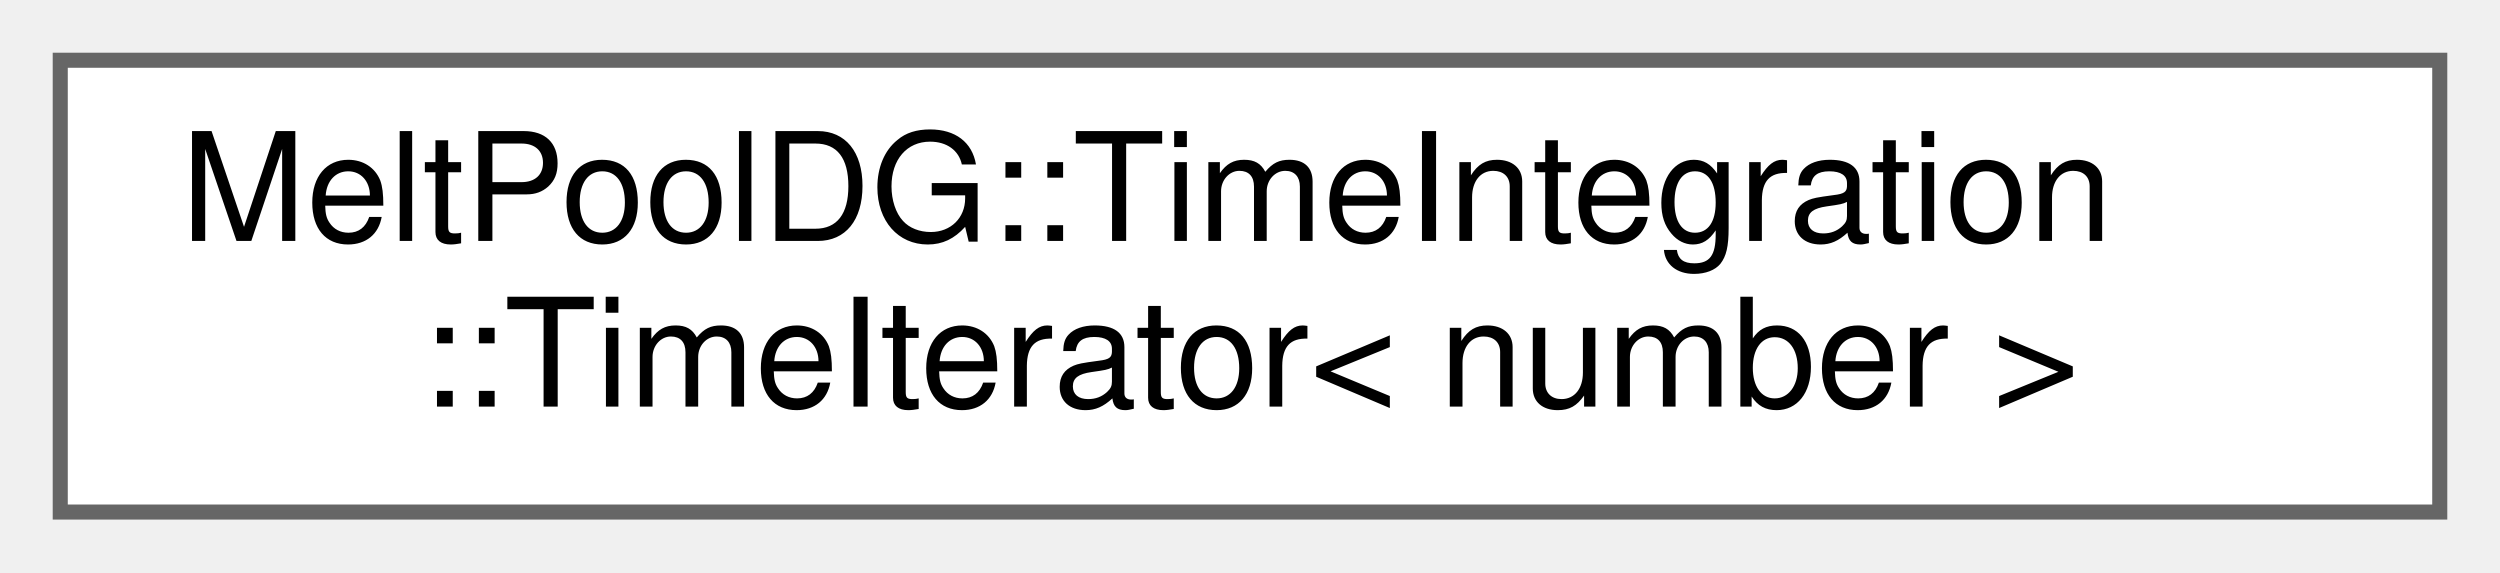
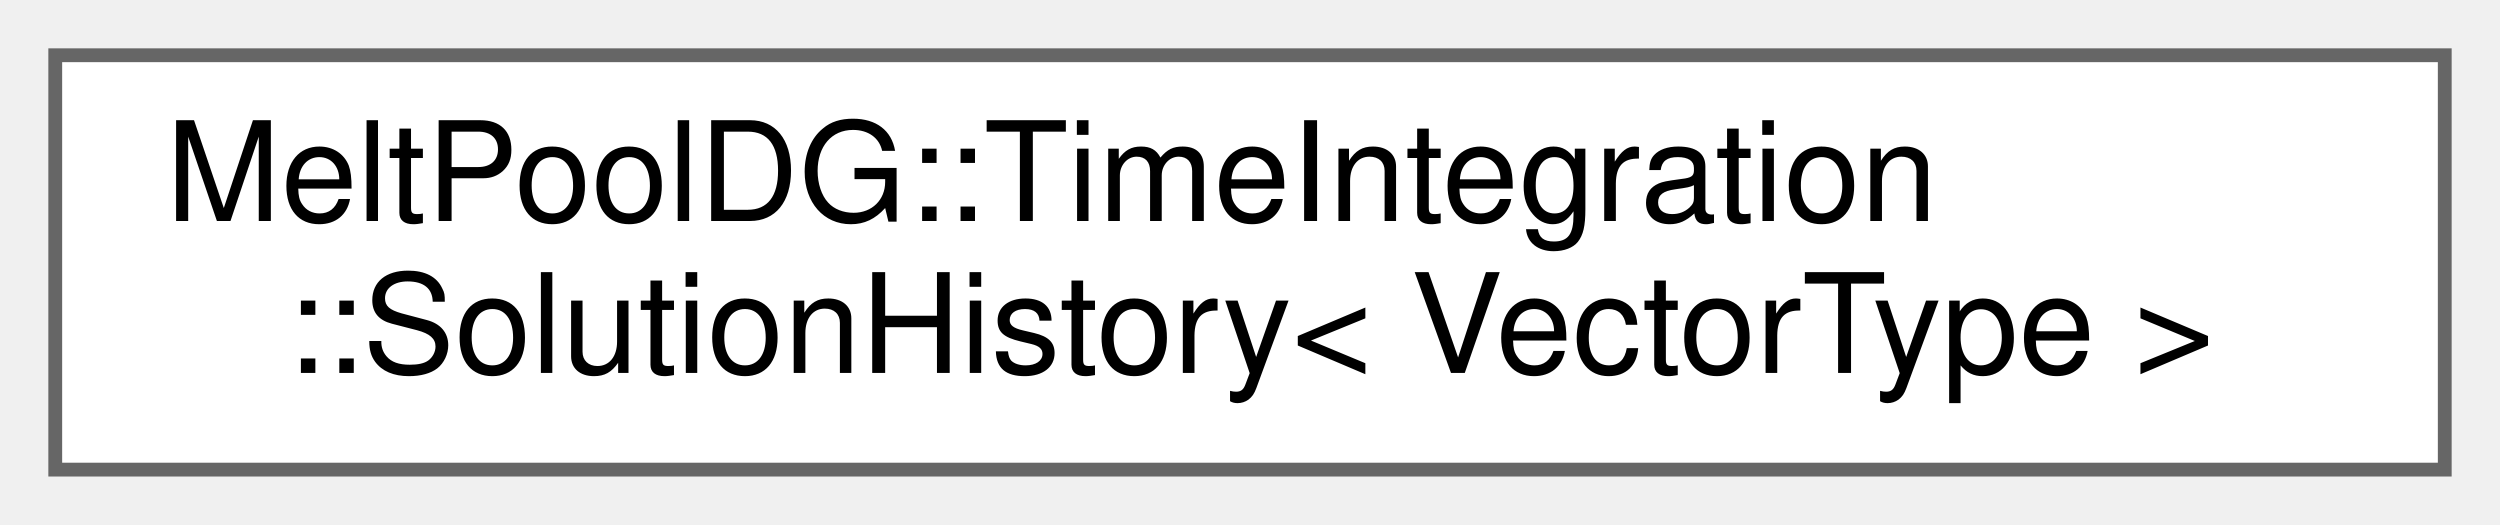
- <svg xmlns="http://www.w3.org/2000/svg" xmlns:xlink="http://www.w3.org/1999/xlink" width="166pt" height="38pt" viewBox="0.00 0.00 166.00 38.00">
+ <svg xmlns="http://www.w3.org/2000/svg" xmlns:xlink="http://www.w3.org/1999/xlink" width="181pt" height="38pt" viewBox="0.00 0.00 181.00 38.00">
  <g id="graph0" class="graph" transform="scale(1 1) rotate(0) translate(4 34)">
    <g id="Node000000" class="node">
      <g id="a_Node000000">
-         <a xlink:href="classMeltPoolDG_1_1TimeIntegration_1_1TimeIterator.html" target="_top" xlink:title=" ">
-           <polygon fill="white" stroke="#666666" points="158,-30 0,-30 0,0 158,0 158,-30" />
+         <a xlink:href="classMeltPoolDG_1_1TimeIntegration_1_1SolutionHistory.html" target="_top" xlink:title=" ">
+           <polygon fill="white" stroke="#666666" points="173,-30 0,-30 0,0 173,0 173,-30" />
          <text text-anchor="start" x="8" y="-18" font-family="Helvetica,sans-Serif" font-size="10.00">MeltPoolDG::TimeIntegration</text>
-           <text text-anchor="middle" x="79" y="-7" font-family="Helvetica,sans-Serif" font-size="10.00">::TimeIterator&lt; number &gt;</text>
+           <text text-anchor="middle" x="86.5" y="-7" font-family="Helvetica,sans-Serif" font-size="10.00">::SolutionHistory&lt; VectorType &gt;</text>
        </a>
      </g>
    </g>
  </g>
</svg>
